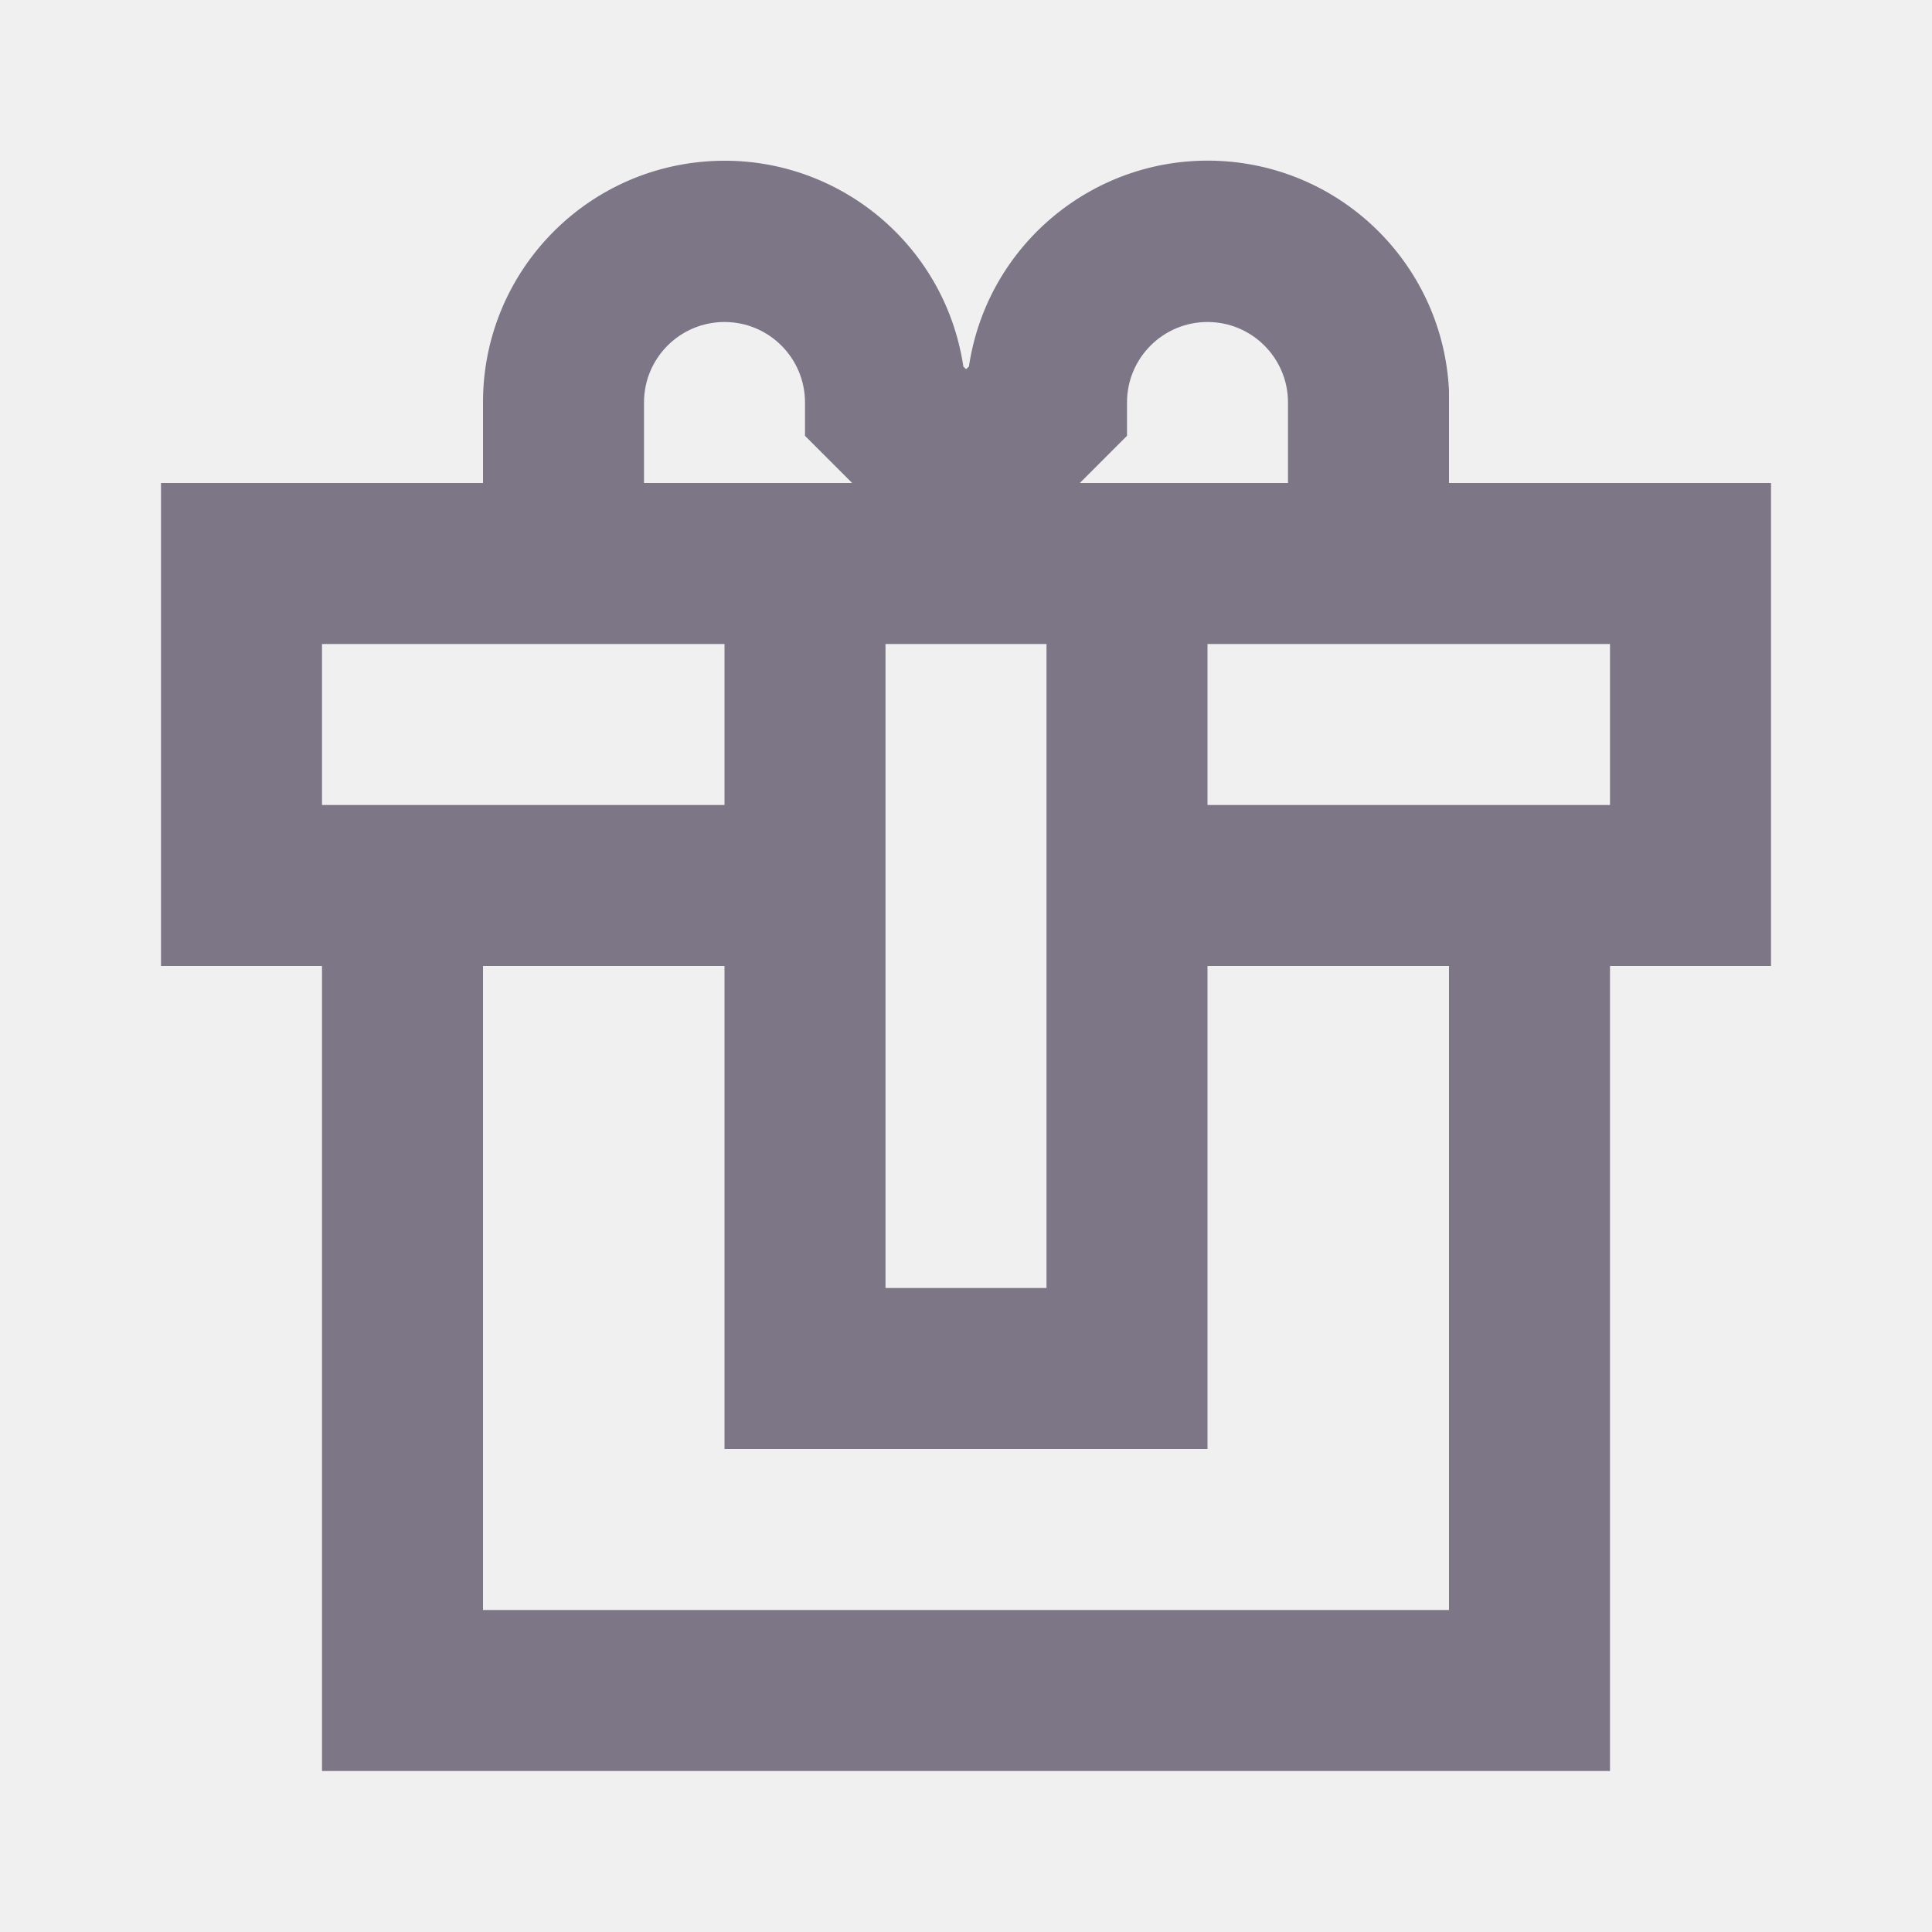
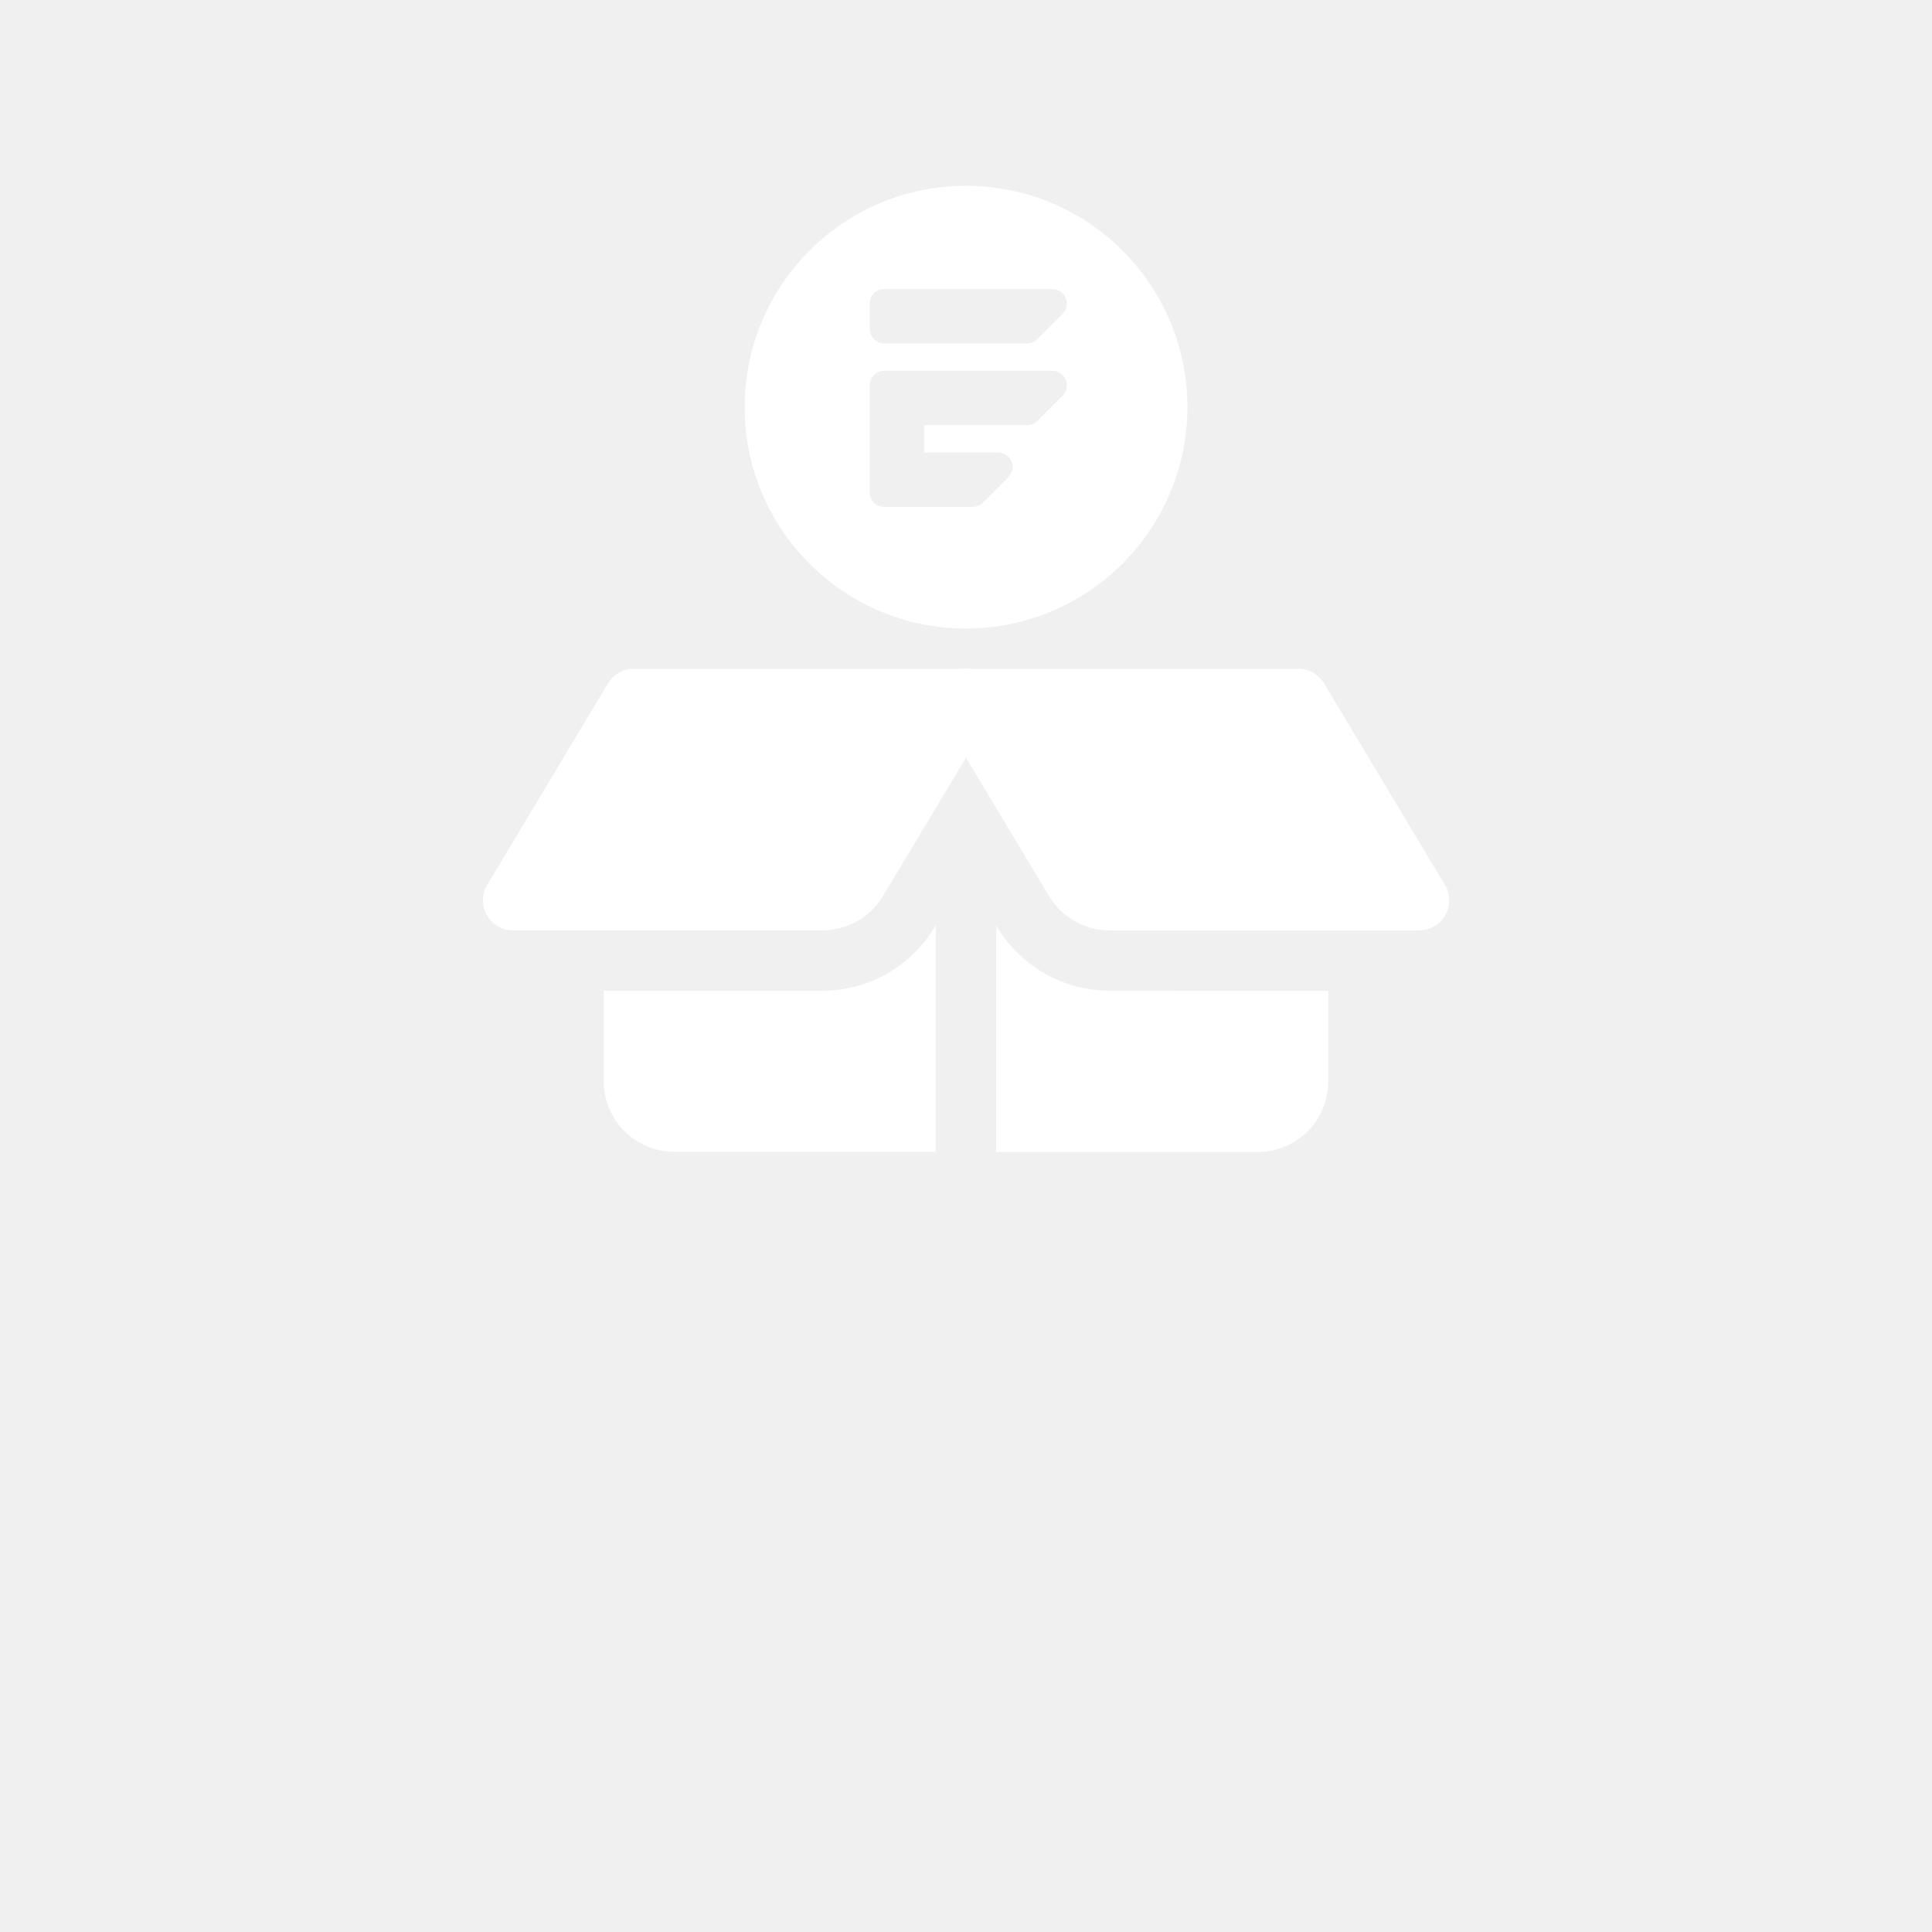
- <svg xmlns="http://www.w3.org/2000/svg" id="ic_staking_off" width="24" height="24" viewBox="0 0 24 24" shape-rendering="geometricPrecision">
+ <svg xmlns="http://www.w3.org/2000/svg" width="52" height="52" viewBox="0 0 52 52">
  <defs>
-     <style type="text/css">
-             .cls-1{fill:#7c7687}.cls-2{fill:none}
-         </style>
+     <clipPath id="clip-path">
+       <rect id="Прямоугольник_1755" data-name="Прямоугольник 1755" width="52" height="52" transform="translate(4175 1944)" fill="none" stroke="#707070" stroke-width="1" />
+     </clipPath>
  </defs>
-   <path id="Path_18914" d="M18 6V4.854a3 3 0 0 0-5.964-.3L12 4.586l-.033-.033A3 3 0 0 0 6 5v1H2v6h2v10h16V12h2V6zm-4-.586V5a1 1 0 0 1 2 0v1h-2.586zM13 8v8h-2V8zM8 5a1 1 0 0 1 2 0v.414l.586.586H8zM4 8h5v2H4zm14 12H6v-8h3v6h6v-6h3zm2-10h-5V8h5z" class="cls-1" data-name="Path 18914" />
-   <path id="Rectangle_4527" d="M0 0h24v24H0z" class="cls-2" data-name="Rectangle 4527" />
+   <g id="Группа_масок_70" data-name="Группа масок 70" transform="translate(-4175 -1944)" clip-path="url(#clip-path)">
+     <g id="Сгруппировать_1484" data-name="Сгруппировать 1484" transform="translate(-3 76)">
+       <path id="Вычитание_8" data-name="Вычитание 8" d="M5.958,11.917a5.958,5.958,0,1,1,5.959-5.959A5.965,5.965,0,0,1,5.958,11.917Zm-2.2-6.938a.391.391,0,0,0-.391.391V8.253a.391.391,0,0,0,.391.39h2.38a.389.389,0,0,0,.275-.114l.62-.619.065-.065a.39.39,0,0,0-.275-.666H4.828V6.443H7.6a.39.39,0,0,0,.276-.114l.618-.618.066-.065a.391.391,0,0,0-.276-.667Zm0-2.2a.391.391,0,0,0-.391.39v.685a.391.391,0,0,0,.391.39H7.6a.393.393,0,0,0,.276-.114l.616-.619.064-.064a.39.39,0,0,0-.275-.667Z" transform="translate(4198.042 1873)" fill="#fff" />
+       <g id="Сгруппировать_1479" data-name="Сгруппировать 1479" transform="translate(4194.25 1892.901)">
+         <path id="Контур_2661" data-name="Контур 2661" d="M11.938,18.37v6.1H4.9a1.9,1.9,0,0,1-1.9-1.9V20.136H8.883a3.532,3.532,0,0,0,3.023-1.712Z" transform="translate(-3 -18.37)" fill="#fff" />
+       </g>
+       <g id="Сгруппировать_1480" data-name="Сгруппировать 1480" transform="translate(4204.813 1892.912)">
+         <path id="Контур_2662" data-name="Контур 2662" d="M21.688,20.135v2.438a1.9,1.9,0,0,1-1.9,1.9H12.75V18.38l.032.054a3.546,3.546,0,0,0,3.023,1.7Z" transform="translate(-12.75 -18.38)" fill="#fff" />
+       </g>
+       <g id="Сгруппировать_1481" data-name="Сгруппировать 1481" transform="translate(4203.188 1886)">
+         <path id="Контур_2663" data-name="Контур 2663" d="M24.947,17.811,21.7,12.394A.813.813,0,0,0,21,12H12.063a.812.812,0,0,0-.7,1.231L14.3,18.123a1.909,1.909,0,0,0,1.625.92H24.25a.813.813,0,0,0,.7-1.232Z" transform="translate(-11.25 -12)" fill="#fff" />
+       </g>
+       <g id="Сгруппировать_1482" data-name="Сгруппировать 1482" transform="translate(4191 1886)">
+         <path id="Контур_2664" data-name="Контур 2664" d="M13.707,12.413A.814.814,0,0,0,13,12H4.063a.813.813,0,0,0-.7.394L.116,17.811a.812.812,0,0,0,.7,1.231H9.137a1.908,1.908,0,0,0,1.626-.921L13.7,13.23a.81.81,0,0,0,.011-.817Z" transform="translate(0 -12)" fill="#fff" />
+       </g>
+     </g>
+   </g>
</svg>
